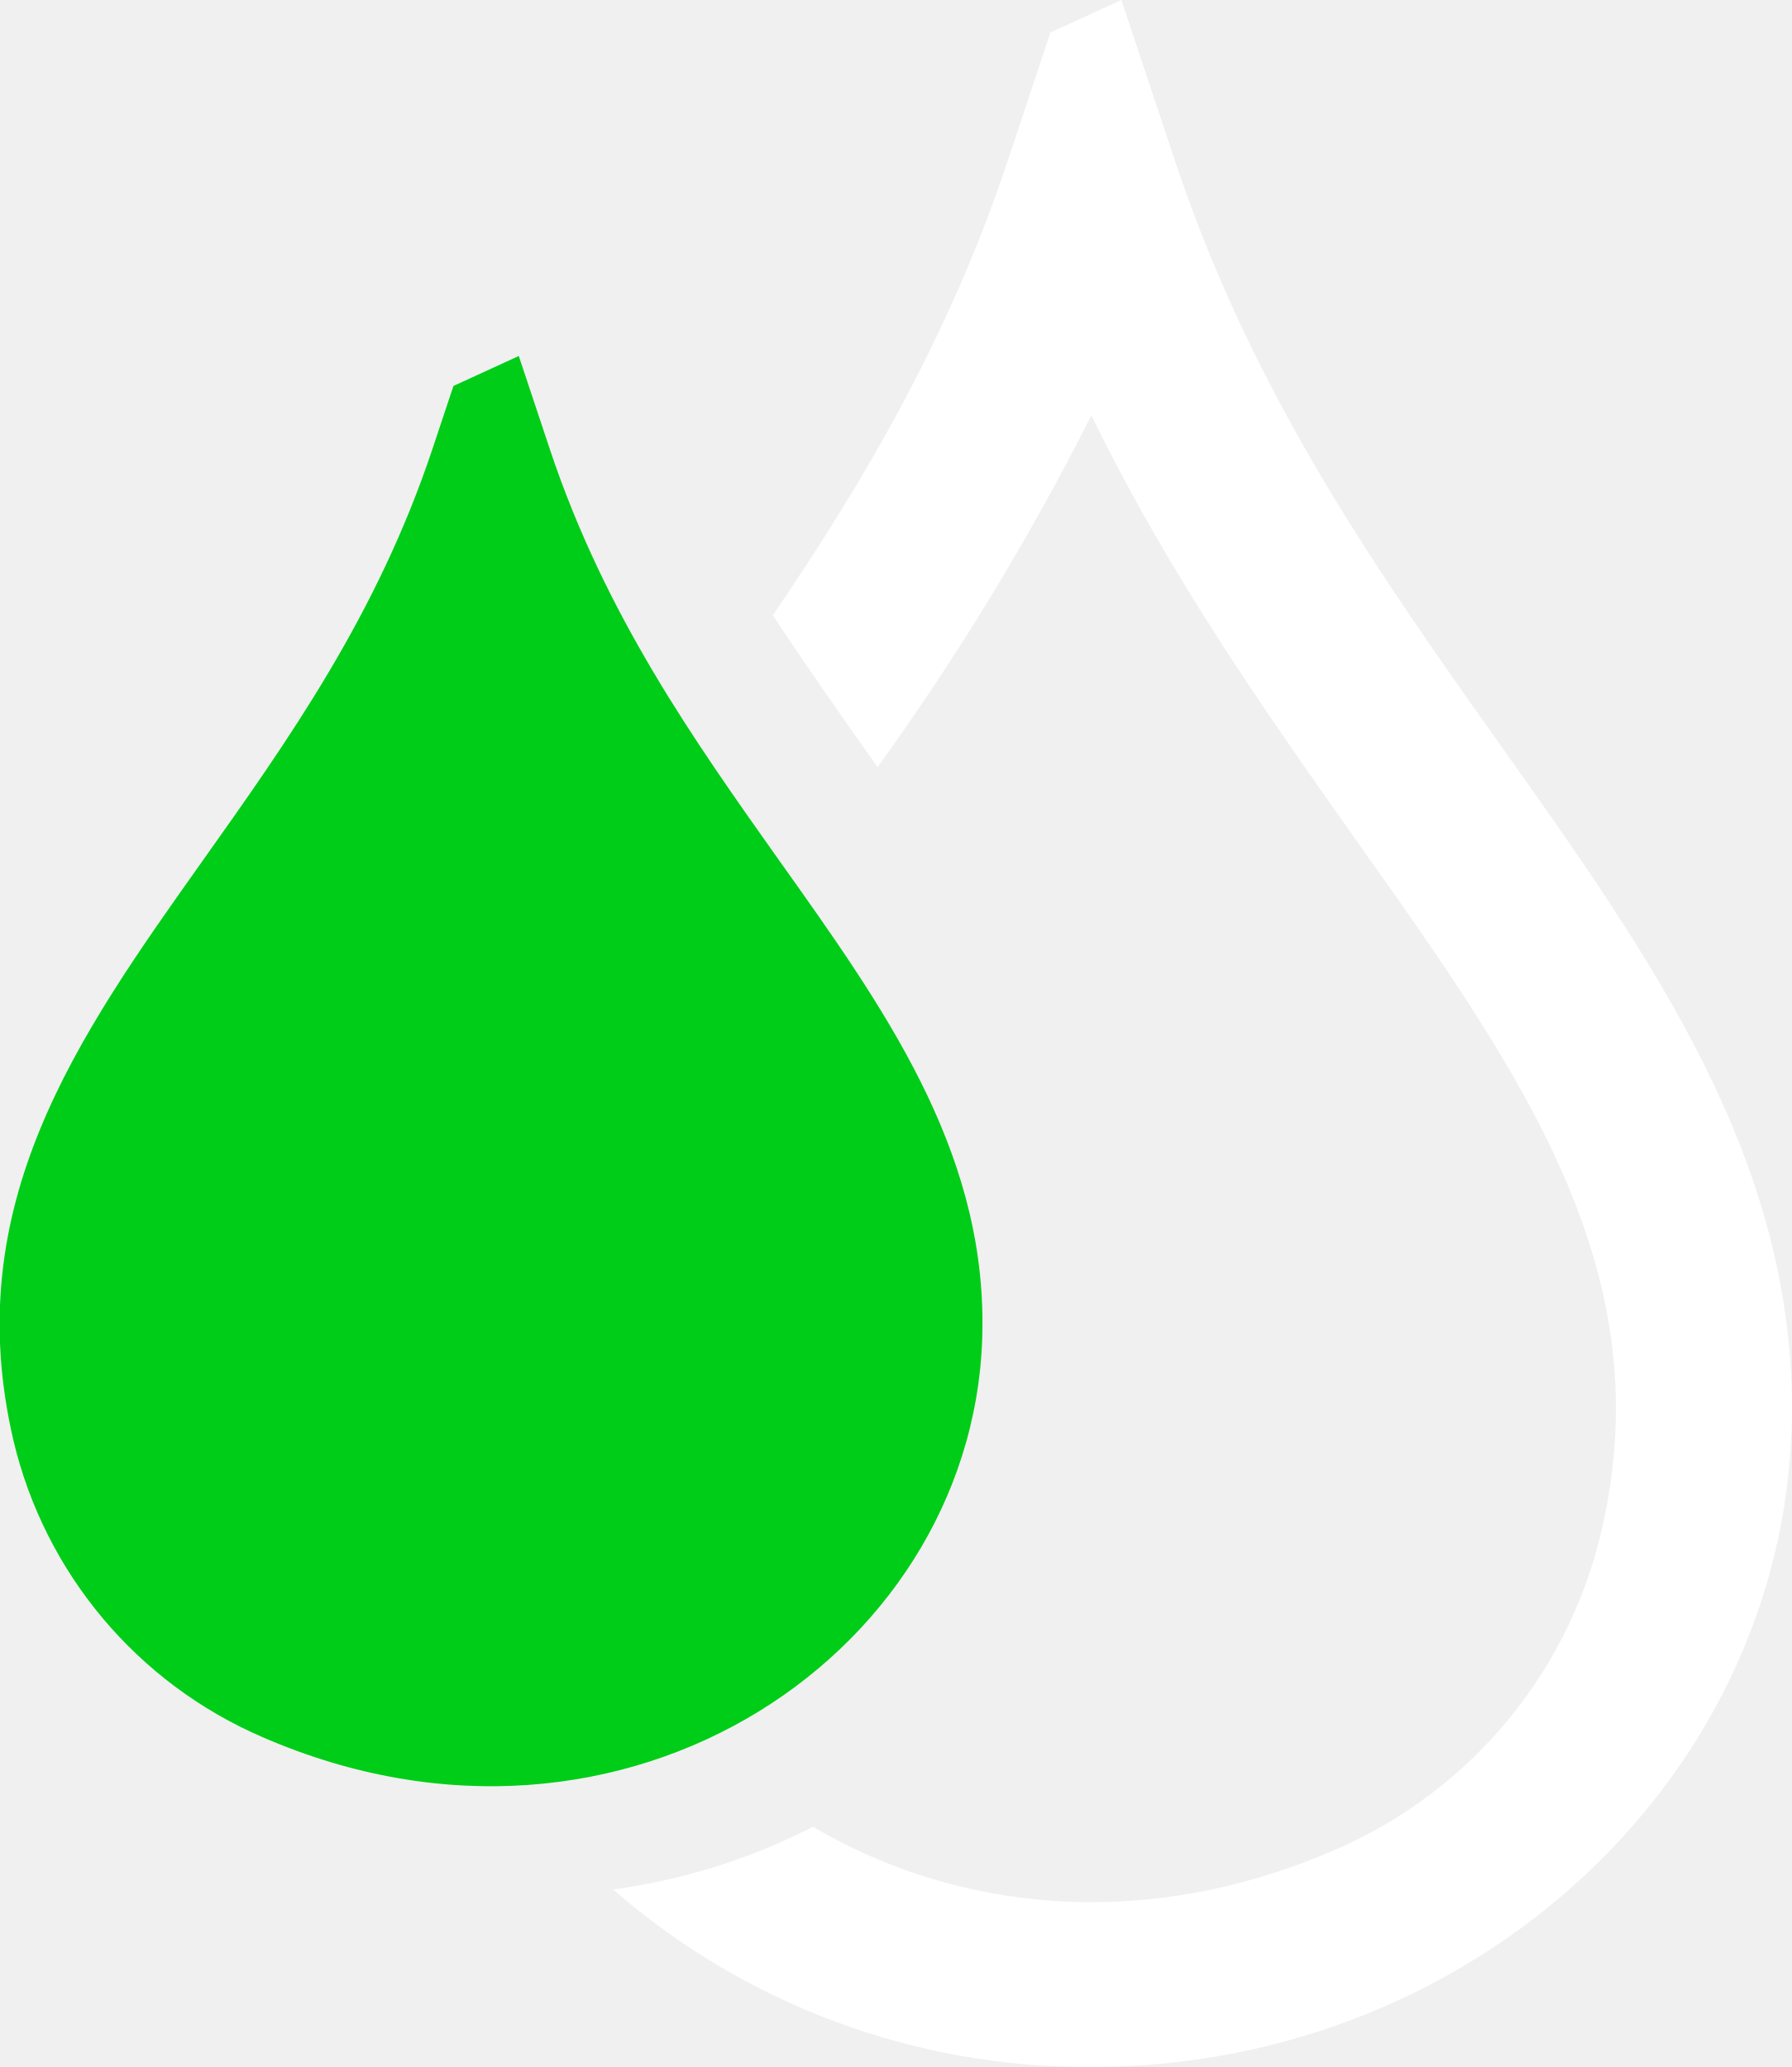
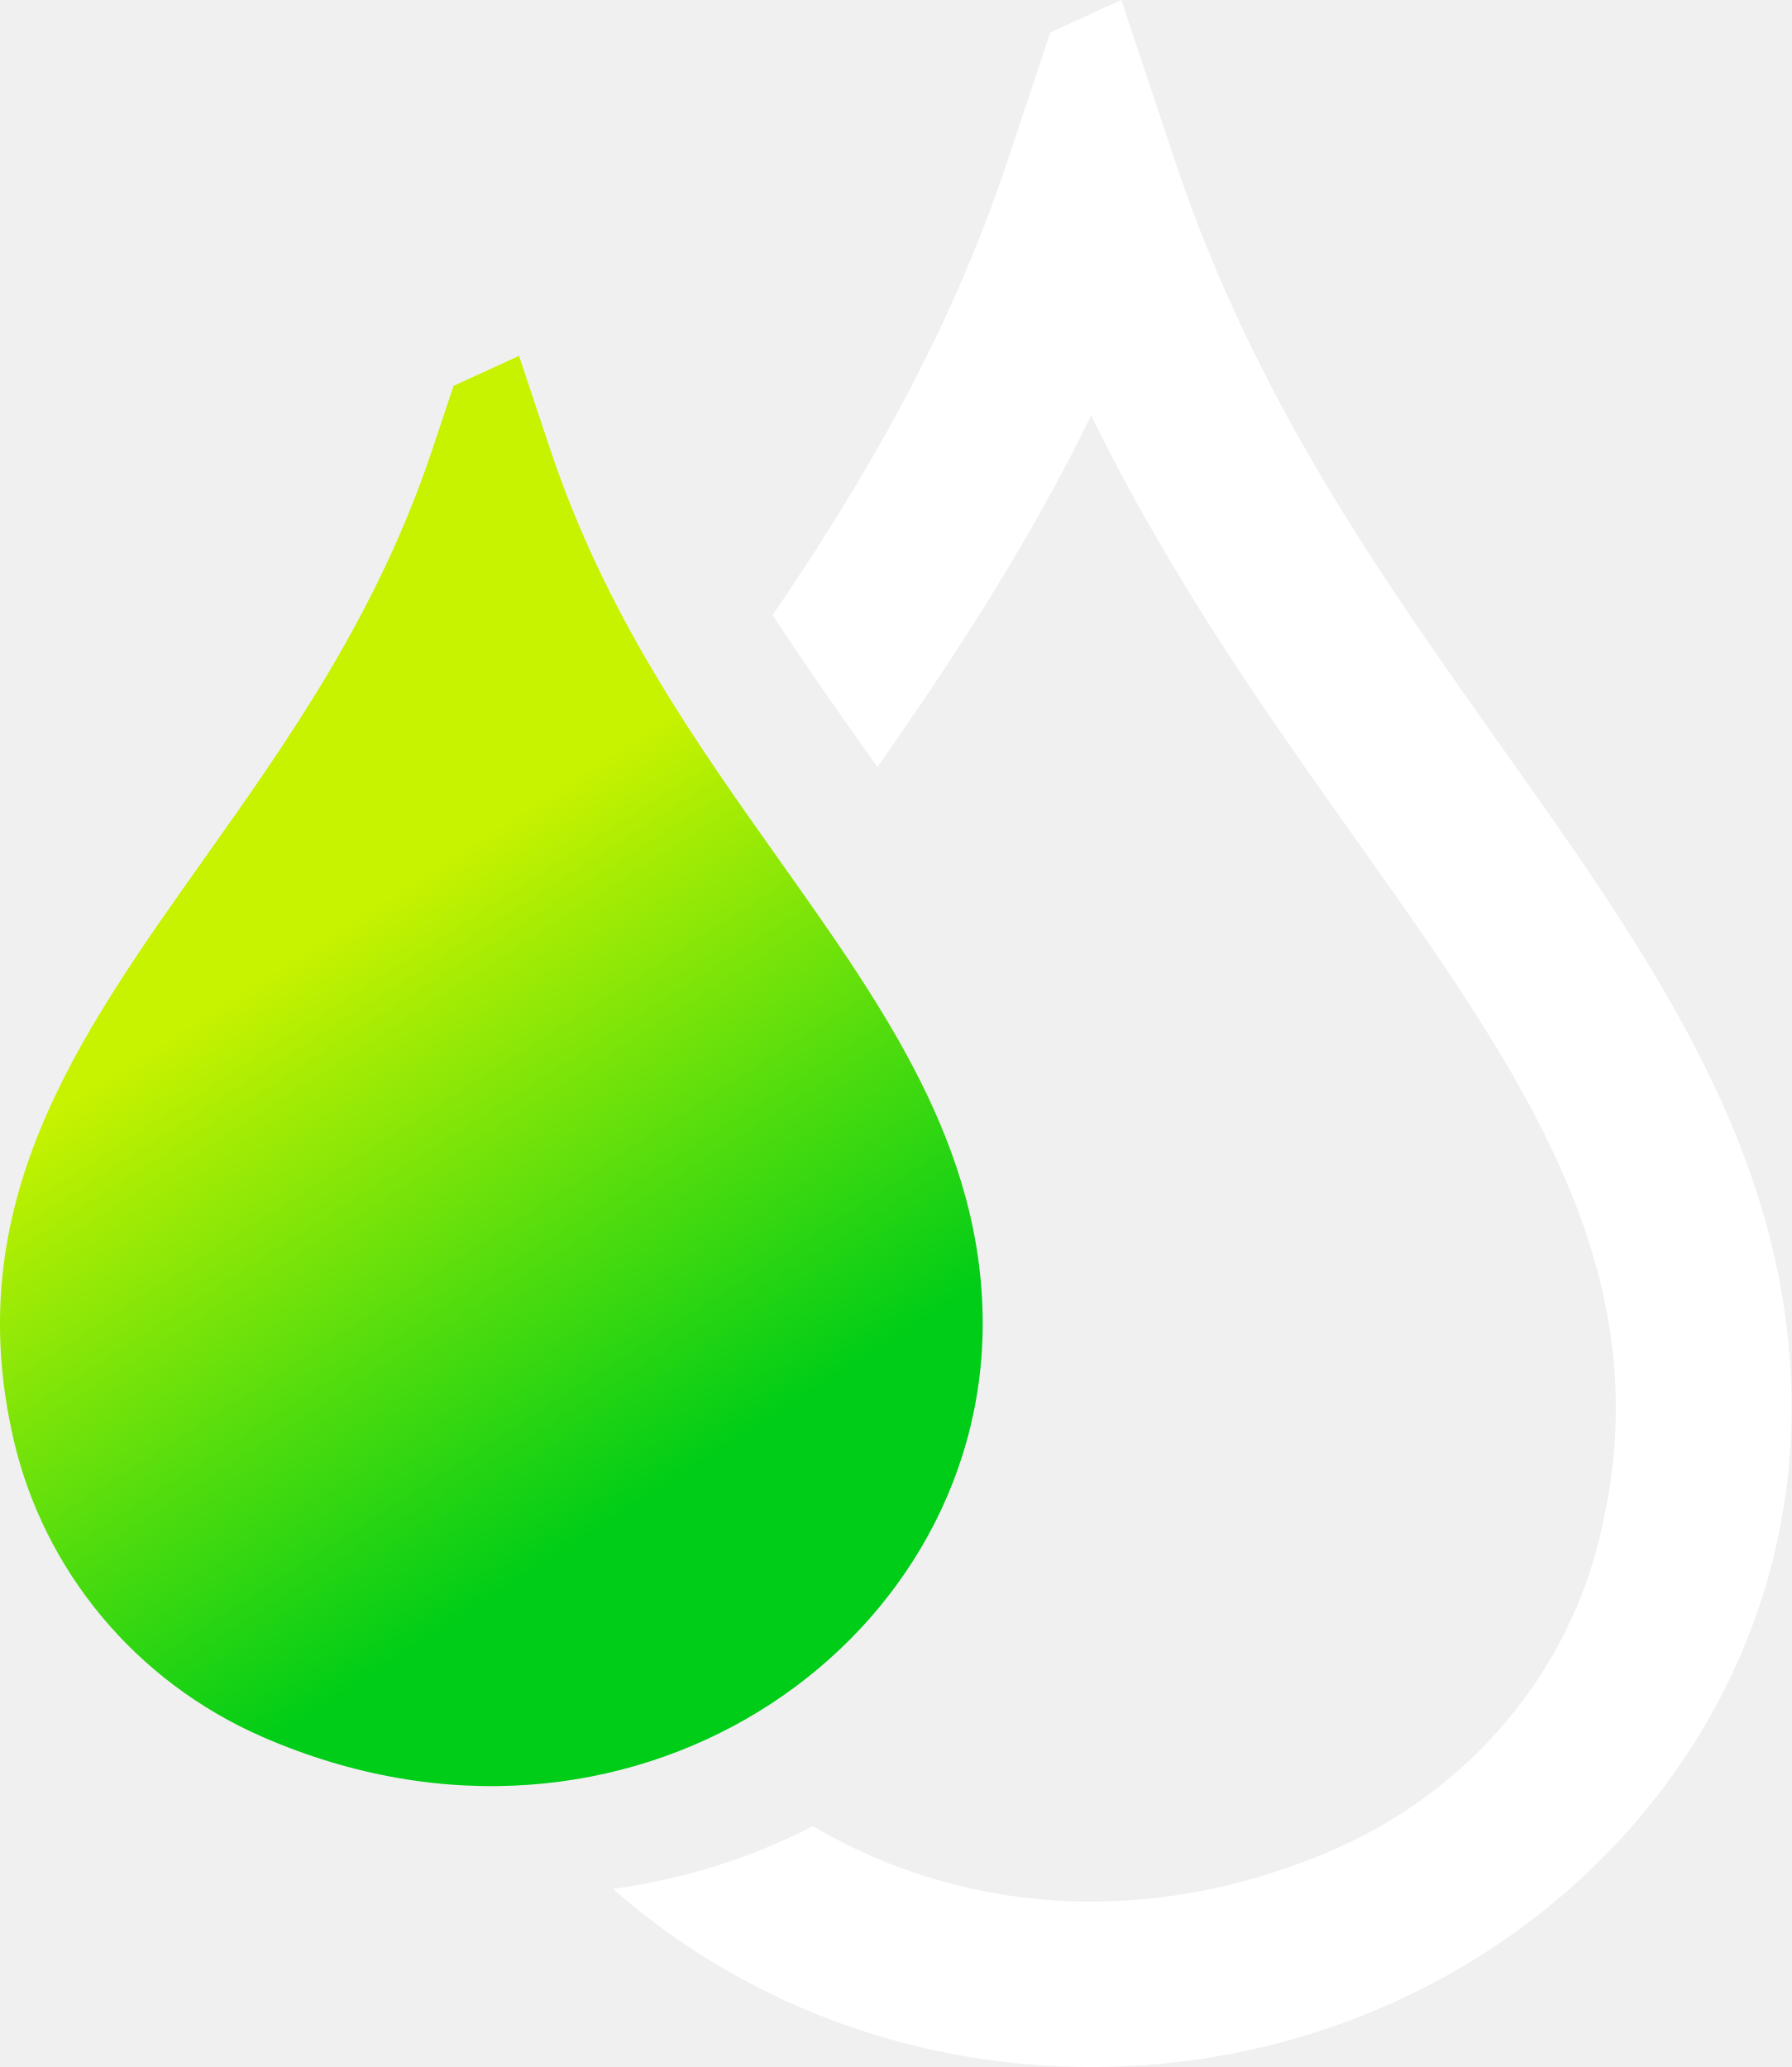
- <svg xmlns="http://www.w3.org/2000/svg" id="Layer_1" data-name="Layer 1" viewBox="0 0 156 180">
+ <svg xmlns="http://www.w3.org/2000/svg" data-name="Layer 2" viewBox="0 0 156 180">
  <defs>
-     <style>.cls-1{fill:#fff;}.cls-2{fill:#00cd17;}</style>
+     <linearGradient id="a" x1="1.43" y1="46.38" x2="66.2" y2="146.99" gradientUnits="userSpaceOnUse">
+       <stop offset=".37" stop-color="#c7f200" />
+       <stop offset=".84" stop-color="#00cd17" />
+     </linearGradient>
  </defs>
-   <path class="cls-1" d="M758.64,943.13c-10.64-15-21.64-30.53-28.49-51.07L725.47,878l-6.18,2.83-3.74,11.23C710.43,907.41,703,920,695.12,931.58c3,4.55,6.06,8.92,9.12,13.22a226,226,0,0,0,18.61-30.63c6.92,14.19,15.36,26.09,23.06,37,14.85,20.94,27.22,38.39,20.94,61.78a40.12,40.12,0,0,1-23.1,26.27c-16.51,7.08-32.79,5.15-45.13-2.14a54,54,0,0,1-17.41,5.46A62.85,62.85,0,0,0,722.85,1058c33.62,0,61-25.74,61-57.38C783.83,978.65,771.59,961.4,758.64,943.13Z" transform="translate(-627.83 -878)" />
-   <path class="cls-2" d="M695.72,953c-7.46-10.53-15.18-21.41-20-35.83L673,909l-5.69,2.61-1.84,5.52c-4.81,14.42-12.53,25.3-20,35.83-11,15.5-21.24,30-16.47,50.48a37.56,37.56,0,0,0,21.7,25.84c31.64,13.77,62.67-7.76,62.67-36C713.4,977.88,704.81,965.77,695.72,953Z" transform="translate(-627.83 -878)" />
+   <g data-name="Layer 1">
+     <path d="M130.81 65.13c-10.64-15.01-21.64-30.53-28.49-51.07L97.63 0l-6.18 2.83-3.74 11.22c-5.12 15.35-12.56 27.9-20.43 39.52 2.98 4.56 6.06 8.92 9.12 13.23 6.4-9.16 13-19.14 18.61-30.63 6.92 14.19 15.36 26.09 23.06 36.95 14.85 20.94 27.22 38.39 20.94 61.78-3.1 11.57-11.57 21.32-23.11 26.27-16.51 7.08-32.78 5.16-45.12-2.14a54.011 54.011 0 0 1-17.41 5.46C64.28 174.1 78.92 180 95.01 180c33.62 0 60.98-25.74 60.98-57.38 0-21.96-12.24-39.22-25.19-57.49Z" style="fill:#fff" />
+     <path d="M67.89 74.95C60.42 64.42 52.71 53.53 47.9 39.12l-2.71-8.13-5.7 2.61-1.84 5.52c-4.81 14.41-12.52 25.3-19.99 35.83C6.68 90.45-3.57 104.92 1.2 125.43c2.63 11.29 10.54 20.99 21.69 25.84 31.64 13.77 62.67-7.76 62.67-35.99 0-15.41-8.58-27.51-17.67-40.33Z" style="fill:url(#a)" />
+   </g>
</svg>
